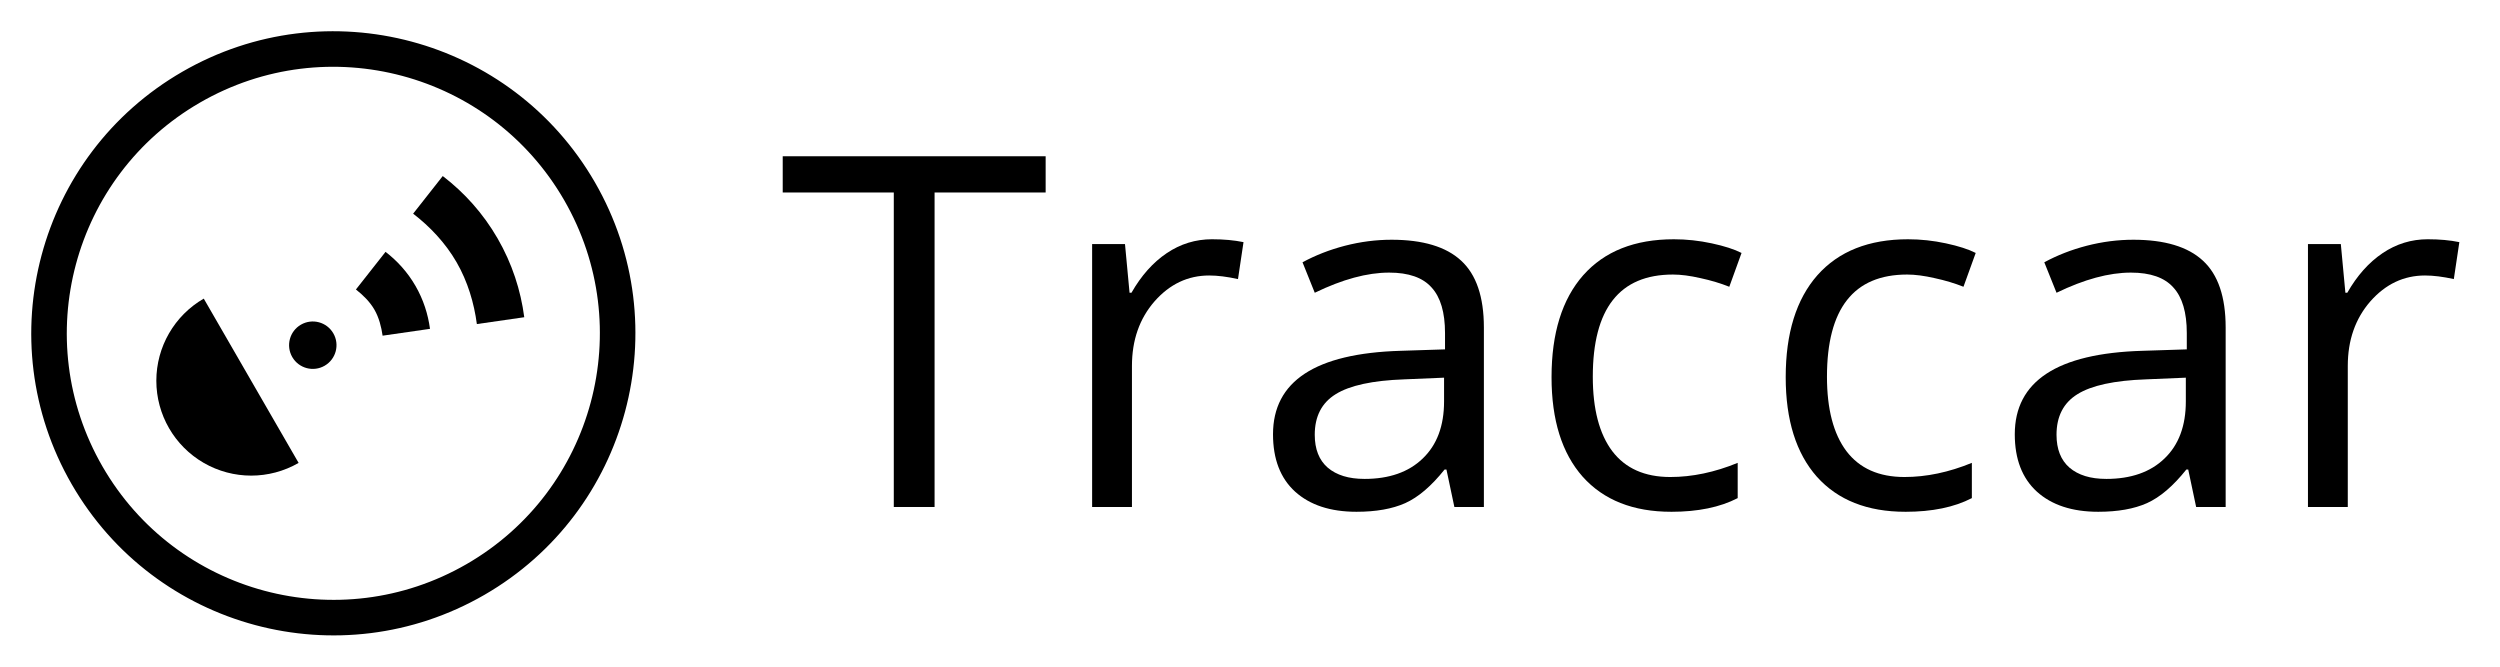
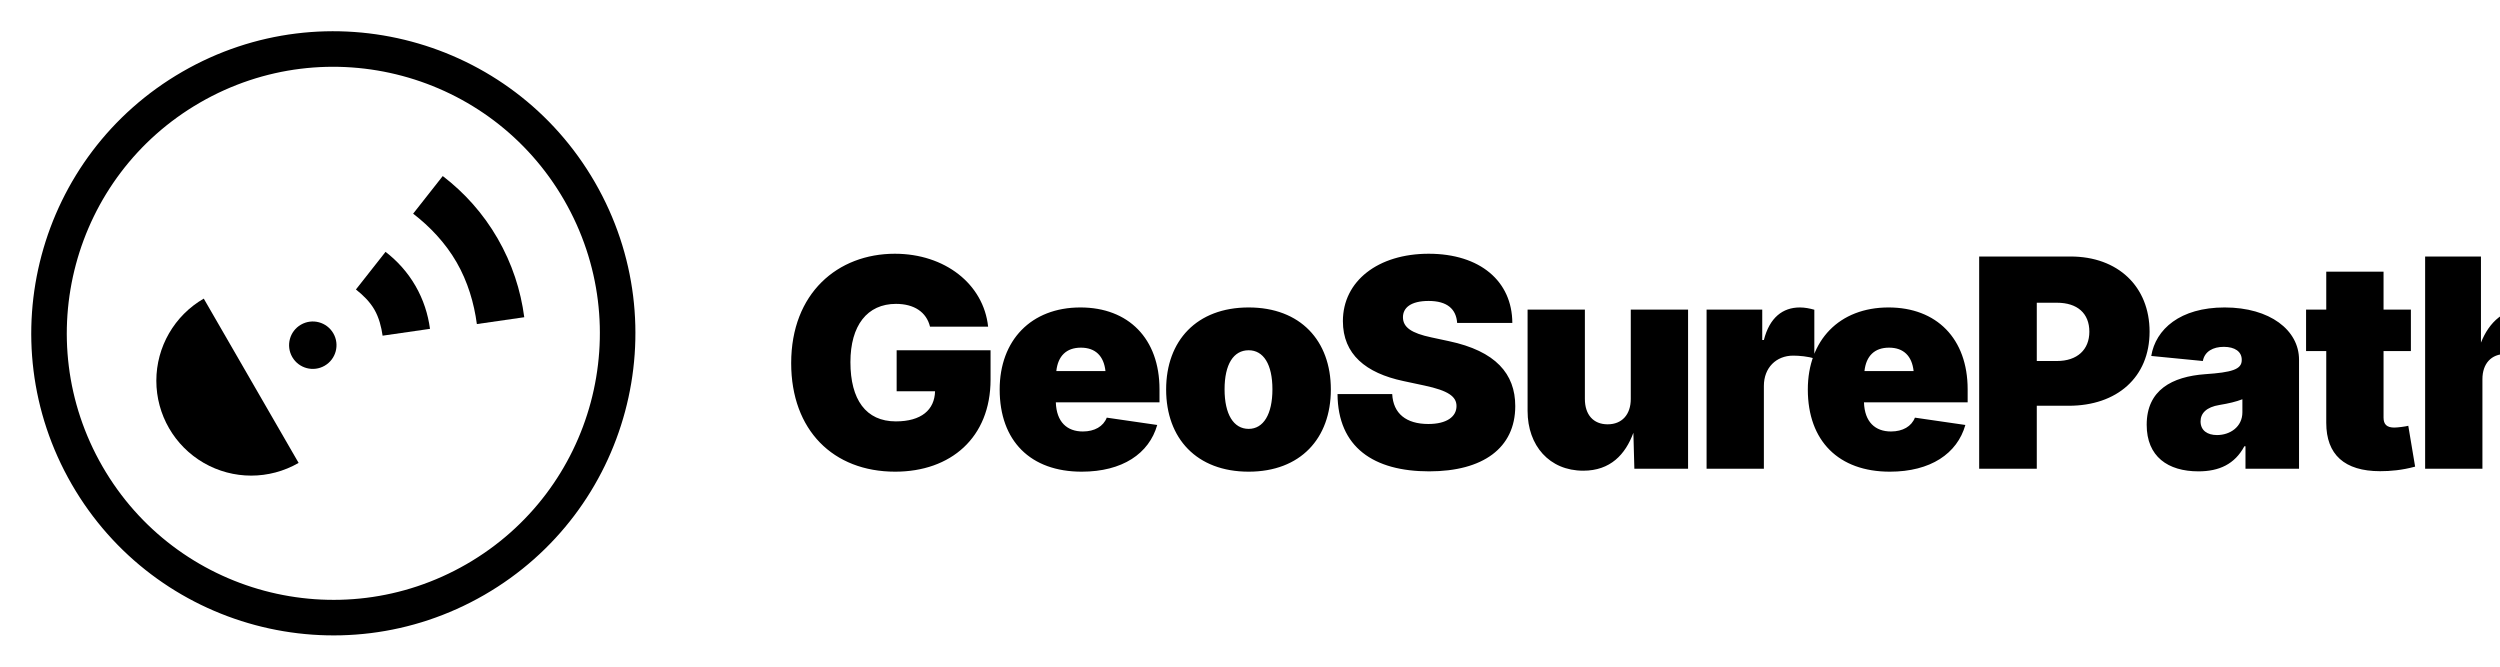
<svg xmlns="http://www.w3.org/2000/svg" width="240" height="64" viewBox="0 0 240 64">
  <g id="img">
    <rect id="rect3778" height="64" width="240" y="0" x="0" fill="none" />
    <g id="g4194">
      <g id="g4145" fill="currentColor">
        <circle id="path2993" stroke-width="1.326" transform="rotate(-30)" cy="43.713" cx="9.436" r="2.276" />
        <path id="path3004" stroke-width="1.01" d="m37.012 24.177-2.843 3.613c0.663 0.522 1.325 1.158 1.773 1.933 0.448 0.776 0.667 1.667 0.788 2.502l4.55-0.656c-0.193-1.42-0.633-2.804-1.394-4.123s-1.74-2.391-2.874-3.27z" />
        <path id="path3014" stroke-width="1.01" d="m42.504 16.9-2.843 3.613c1.607 1.236 3.091 2.793 4.168 4.658s1.683 3.929 1.95 5.939l4.55-0.656c-0.34-2.595-1.167-5.151-2.557-7.559-1.39-2.408-3.19-4.402-5.268-5.994z" />
        <path id="path3036" stroke-width="3.62" d="m28.667 44.439a9.106 9.106 0 0 1 -9.106 0 9.106 9.106 0 0 1 -4.553 -7.886 9.106 9.106 0 0 1 4.553 -7.886l4.553 7.886z" />
        <path id="path3038-8" stroke-width="1.01" d="m17.502 6.889c-13.868 8.007-18.619 25.74-10.612 39.608 8.006 13.868 25.739 18.619 39.608 10.613 13.868-8.007 18.619-25.74 10.613-39.609-8.007-13.868-25.74-18.62-39.609-10.612zm1.706 2.954c12.237-7.065 27.884-2.872 34.948 9.364 7.065 12.237 2.873 27.884-9.364 34.948-12.237 7.065-27.884 2.873-34.948-9.364-7.065-12.237-2.873-27.884 9.364-34.948z" />
      </g>
    </g>
-     <g id="logotext" aria-label="Traccar" fill="currentColor">
-       <path id="path4172" d="m89.719 48.671h-3.915v-30.192h-10.663v-3.478h25.241v3.478h-10.663v30.192z" />
-       <path id="path4174" d="m116.36 22.969q1.681 0 3.017 0.276l-0.53 3.547q-1.566-0.345-2.764-0.345-3.063 0-5.251 2.487-2.165 2.487-2.165 6.195v13.541h-3.823v-25.241h3.155l0.438 4.675h0.184q1.405-2.464 3.385-3.8t4.353-1.336z" />
-       <path id="path4176" d="m139.62 48.671-0.76-3.593h-0.184q-1.888 2.372-3.777 3.224-1.865 0.829-4.675 0.829-3.754 0-5.896-1.935-2.119-1.935-2.119-5.504 0-7.646 12.229-8.014l4.284-0.138v-1.566q0-2.971-1.29-4.376-1.267-1.428-4.076-1.428-3.155 0-7.139 1.935l-1.175-2.925q1.865-1.013 4.076-1.589 2.234-0.576 4.468-0.576 4.514 0 6.679 2.004 2.188 2.004 2.188 6.425v17.226h-2.833zm-8.636-2.695q3.57 0 5.596-1.958 2.05-1.958 2.05-5.481v-2.28l-3.823 0.161q-4.56 0.161-6.587 1.428-2.004 1.244-2.004 3.892 0 2.073 1.244 3.155 1.267 1.082 3.524 1.082z" />
-       <path id="path4178" d="m160.44 49.131q-5.481 0-8.498-3.362-2.994-3.385-2.994-9.557 0-6.333 3.04-9.788 3.063-3.454 8.705-3.454 1.819 0 3.639 0.392t2.856 0.921l-1.175 3.247q-1.267-0.507-2.764-0.829-1.497-0.345-2.648-0.345-7.692 0-7.692 9.811 0 4.652 1.865 7.139 1.888 2.487 5.573 2.487 3.155 0 6.471-1.359v3.385q-2.533 1.313-6.379 1.313z" />
-       <path id="path4180" d="m182.92 49.131q-5.481 0-8.498-3.362-2.994-3.385-2.994-9.557 0-6.333 3.04-9.788 3.063-3.454 8.705-3.454 1.819 0 3.639 0.392t2.856 0.921l-1.175 3.247q-1.267-0.507-2.764-0.829-1.497-0.345-2.648-0.345-7.692 0-7.692 9.811 0 4.652 1.865 7.139 1.888 2.487 5.573 2.487 3.155 0 6.471-1.359v3.385q-2.533 1.313-6.379 1.313z" />
-       <path id="path4182" d="m210.83 48.671-0.76-3.593h-0.184q-1.888 2.372-3.777 3.224-1.865 0.829-4.675 0.829-3.754 0-5.896-1.935-2.119-1.935-2.119-5.504 0-7.646 12.229-8.014l4.284-0.138v-1.566q0-2.971-1.29-4.376-1.267-1.428-4.076-1.428-3.155 0-7.139 1.935l-1.175-2.925q1.865-1.013 4.076-1.589 2.234-0.576 4.468-0.576 4.514 0 6.679 2.004 2.188 2.004 2.188 6.425v17.226h-2.833zm-8.636-2.695q3.57 0 5.596-1.958 2.05-1.958 2.05-5.481v-2.28l-3.823 0.161q-4.56 0.161-6.587 1.428-2.004 1.244-2.004 3.892 0 2.073 1.244 3.155 1.267 1.082 3.523 1.082z" />
-       <path id="path4184" d="m233.08 22.969q1.681 0 3.017 0.276l-0.53 3.547q-1.566-0.345-2.764-0.345-3.063 0-5.251 2.487-2.165 2.487-2.165 6.195v13.541h-3.823v-25.241h3.155l0.438 4.675h0.184q1.405-2.464 3.385-3.8t4.353-1.336z" />
+     <g id="logotext" aria-label="GeoSurePath" fill="currentColor">
+       <text x="75" y="45" font-family="Inter, Roboto, sans-serif" font-weight="900" font-size="28" letter-spacing="-1">GeoSurePath</text>
    </g>
  </g>
</svg>
